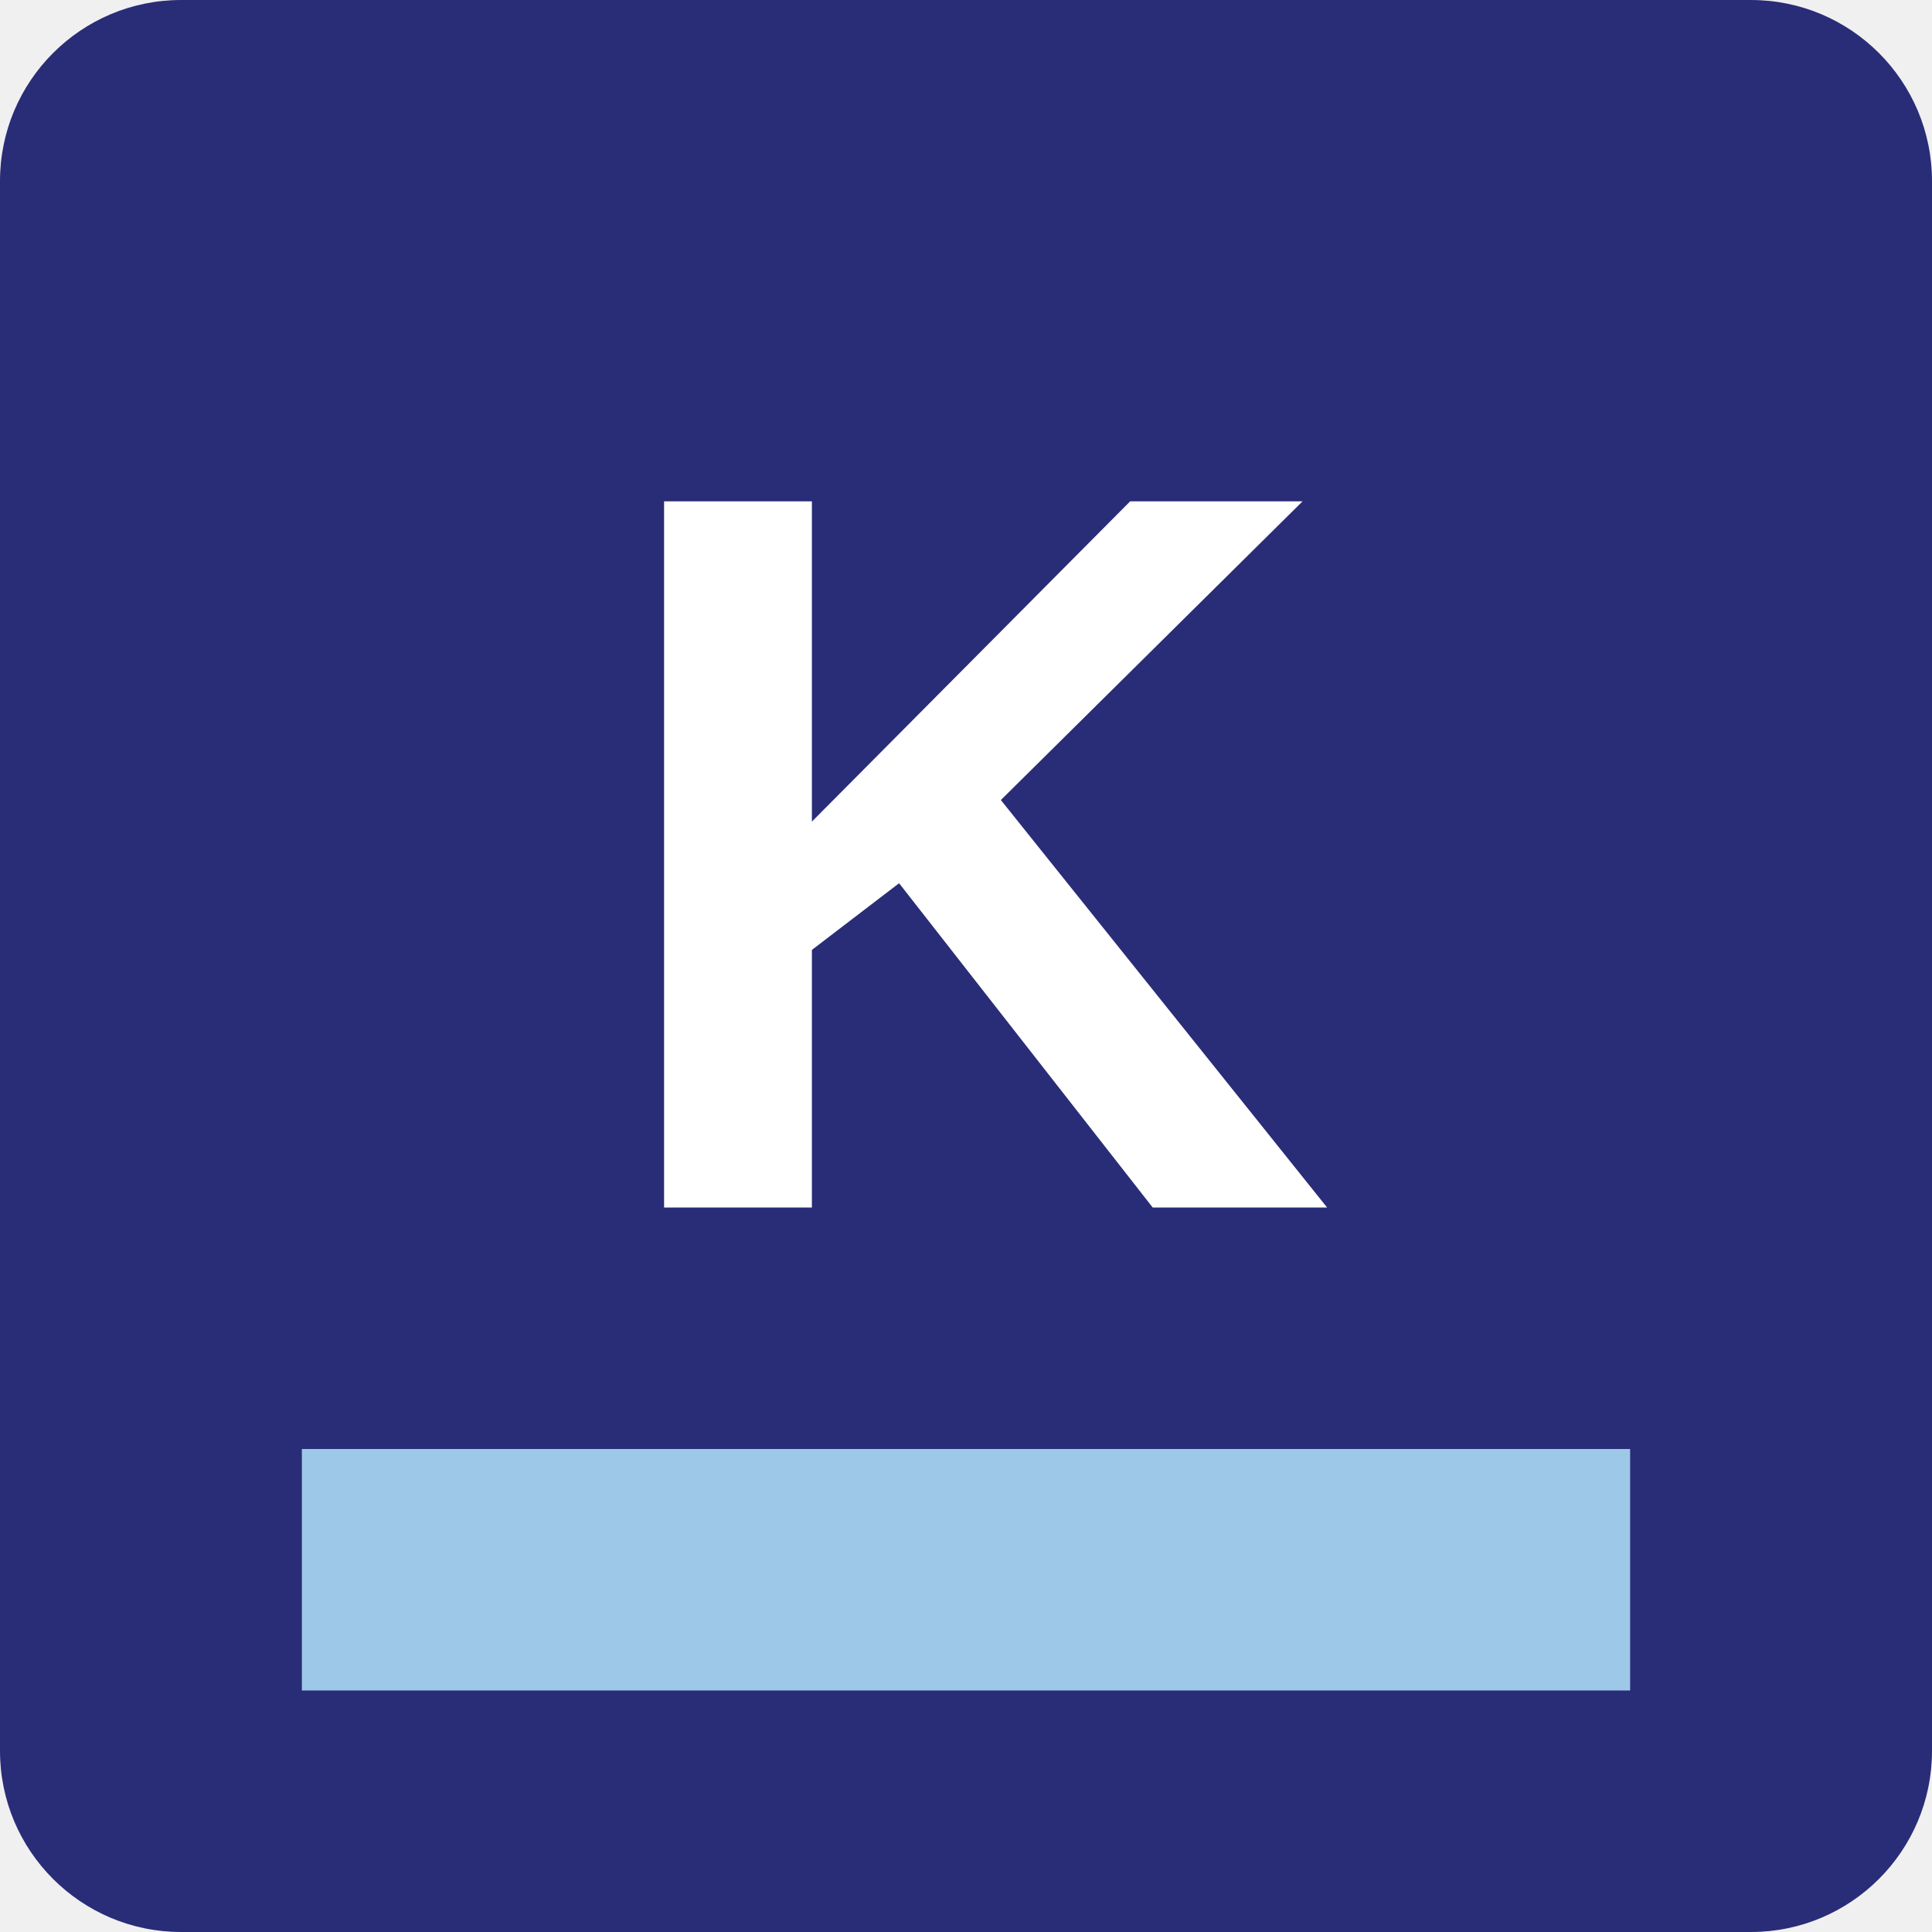
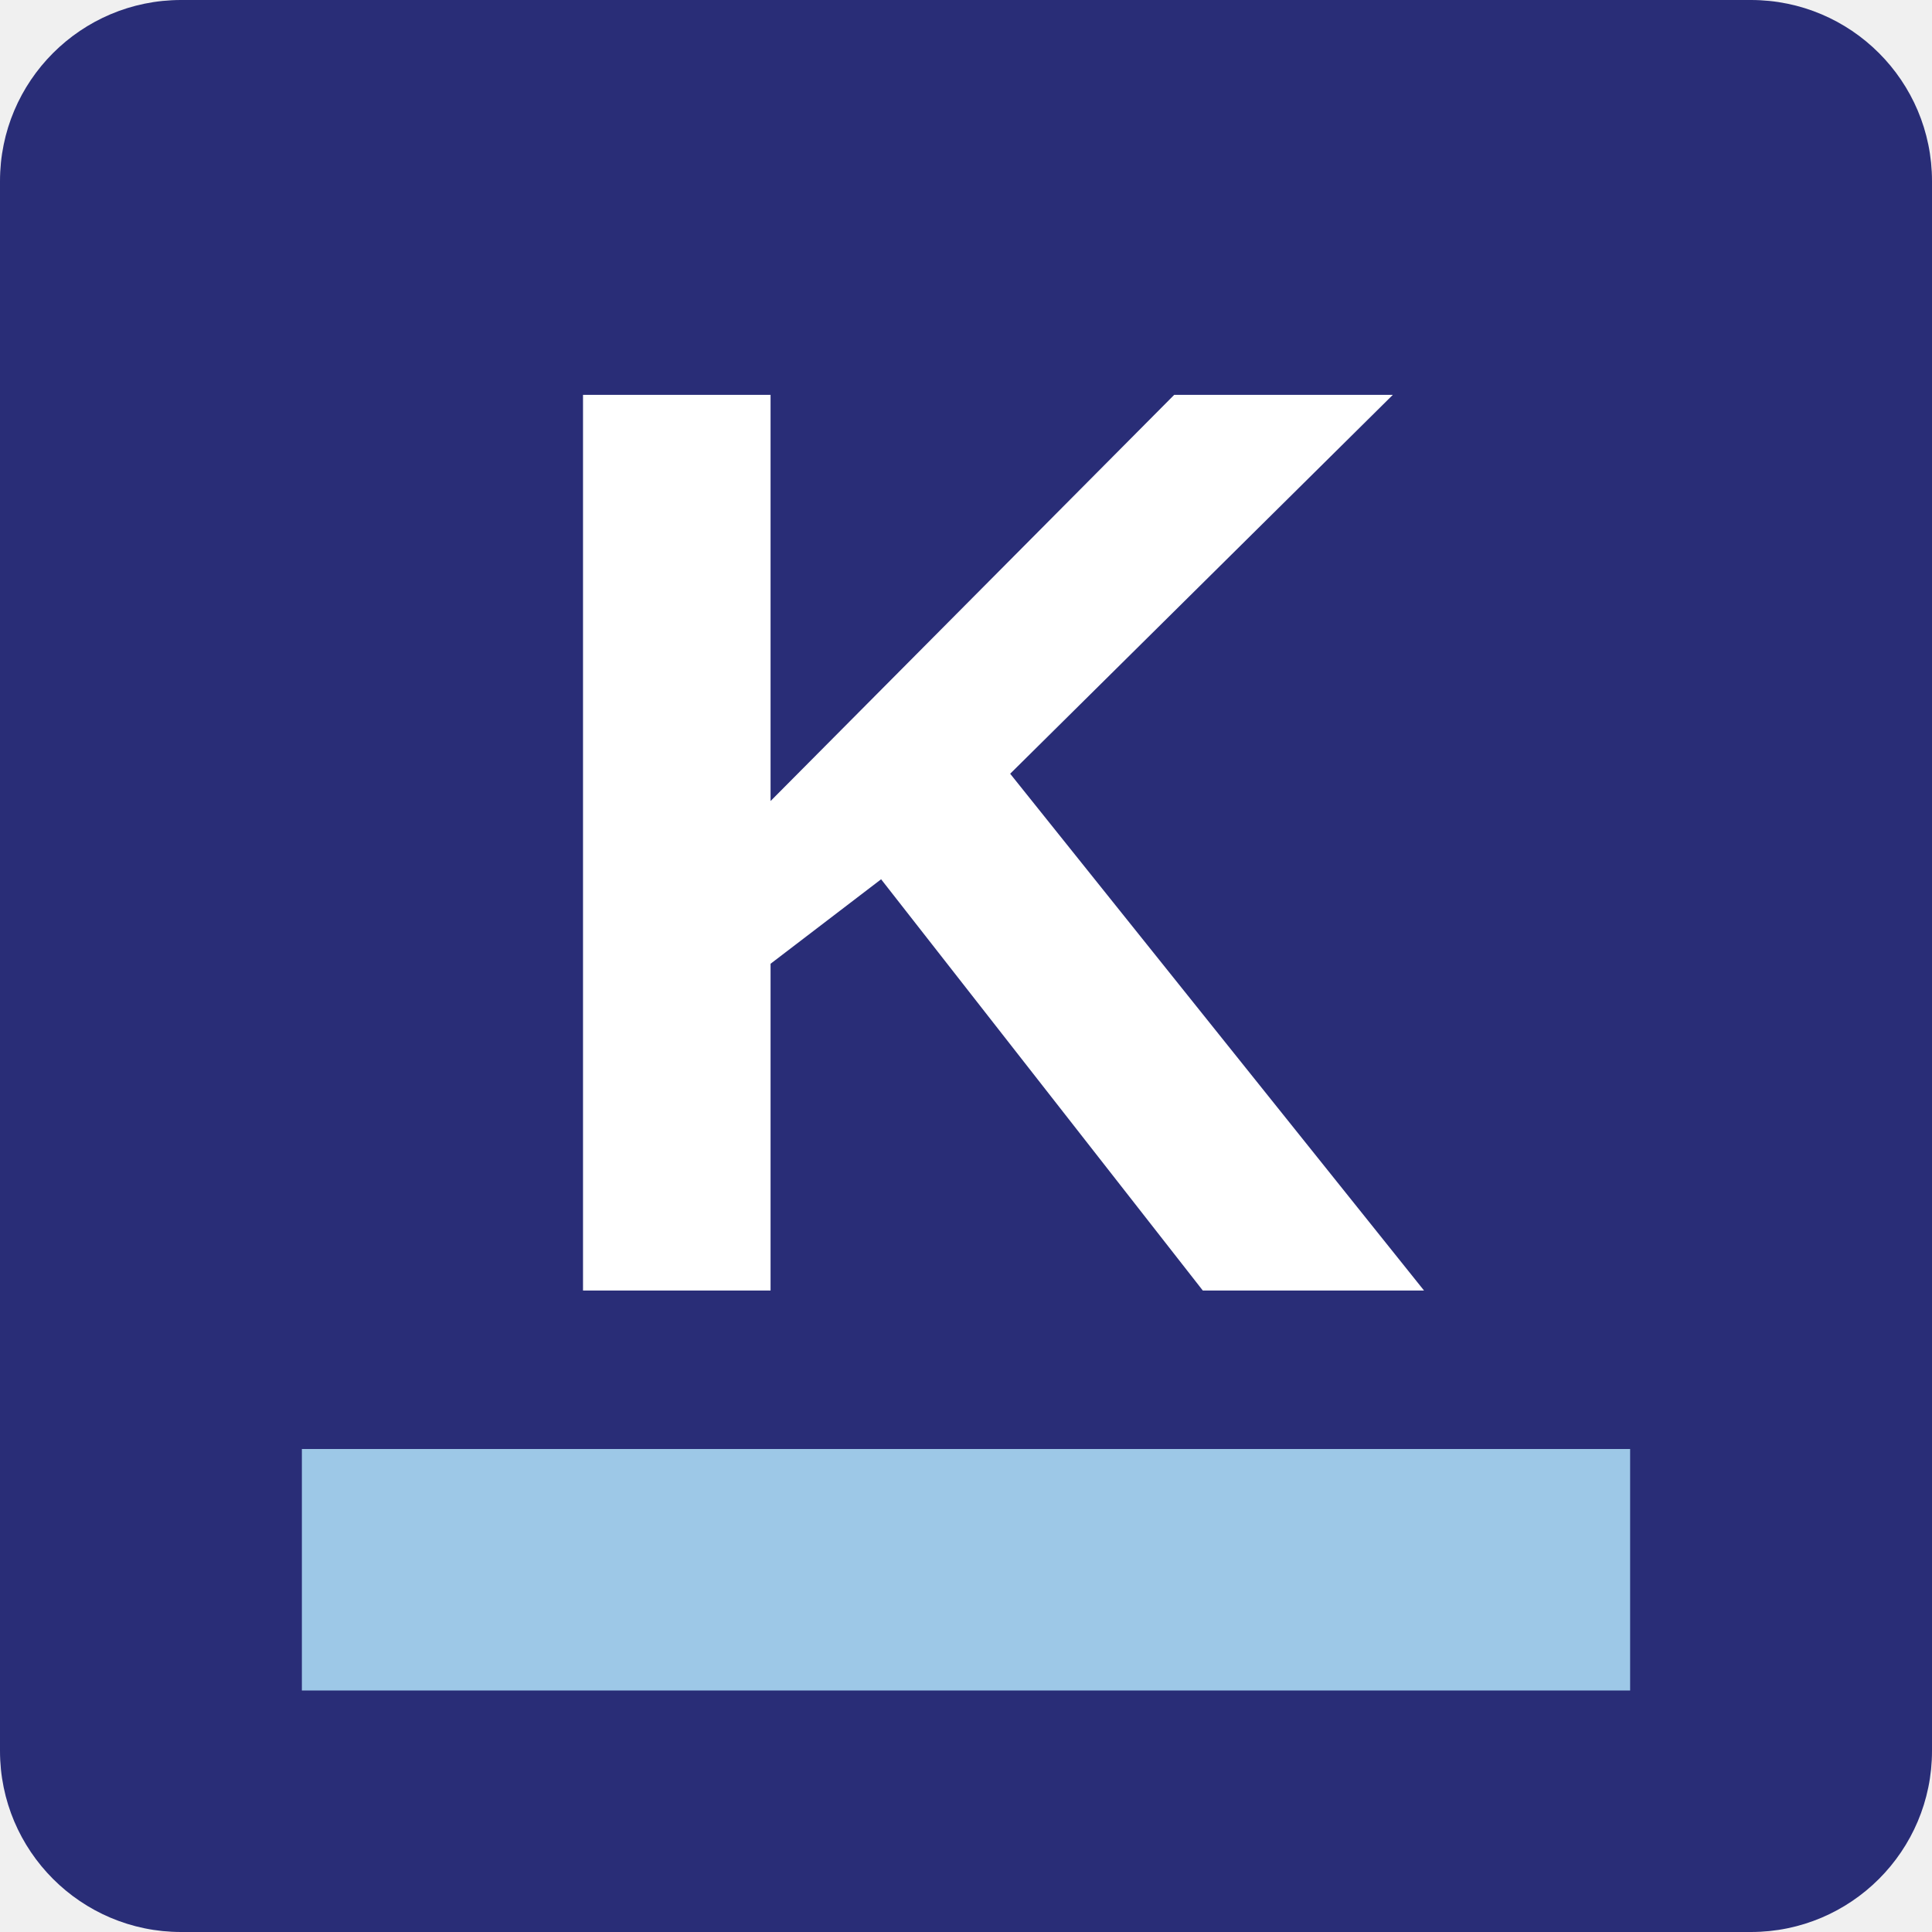
<svg xmlns="http://www.w3.org/2000/svg" viewBox="0 0 512 512">
  <rect width="512" height="512" rx="48" fill="#292d77" />
-   <text x="256" y="320" text-anchor="middle" font-family="Arial, sans-serif" font-weight="700" font-size="272" fill="#fff">K</text>
+   <text x="256" y="342" text-anchor="middle" font-family="Arial, sans-serif" font-weight="700" font-size="345" fill="#fff">K</text>
  <rect x="80" y="384" width="352" height="64" fill="#9dc8e7" />
</svg>
